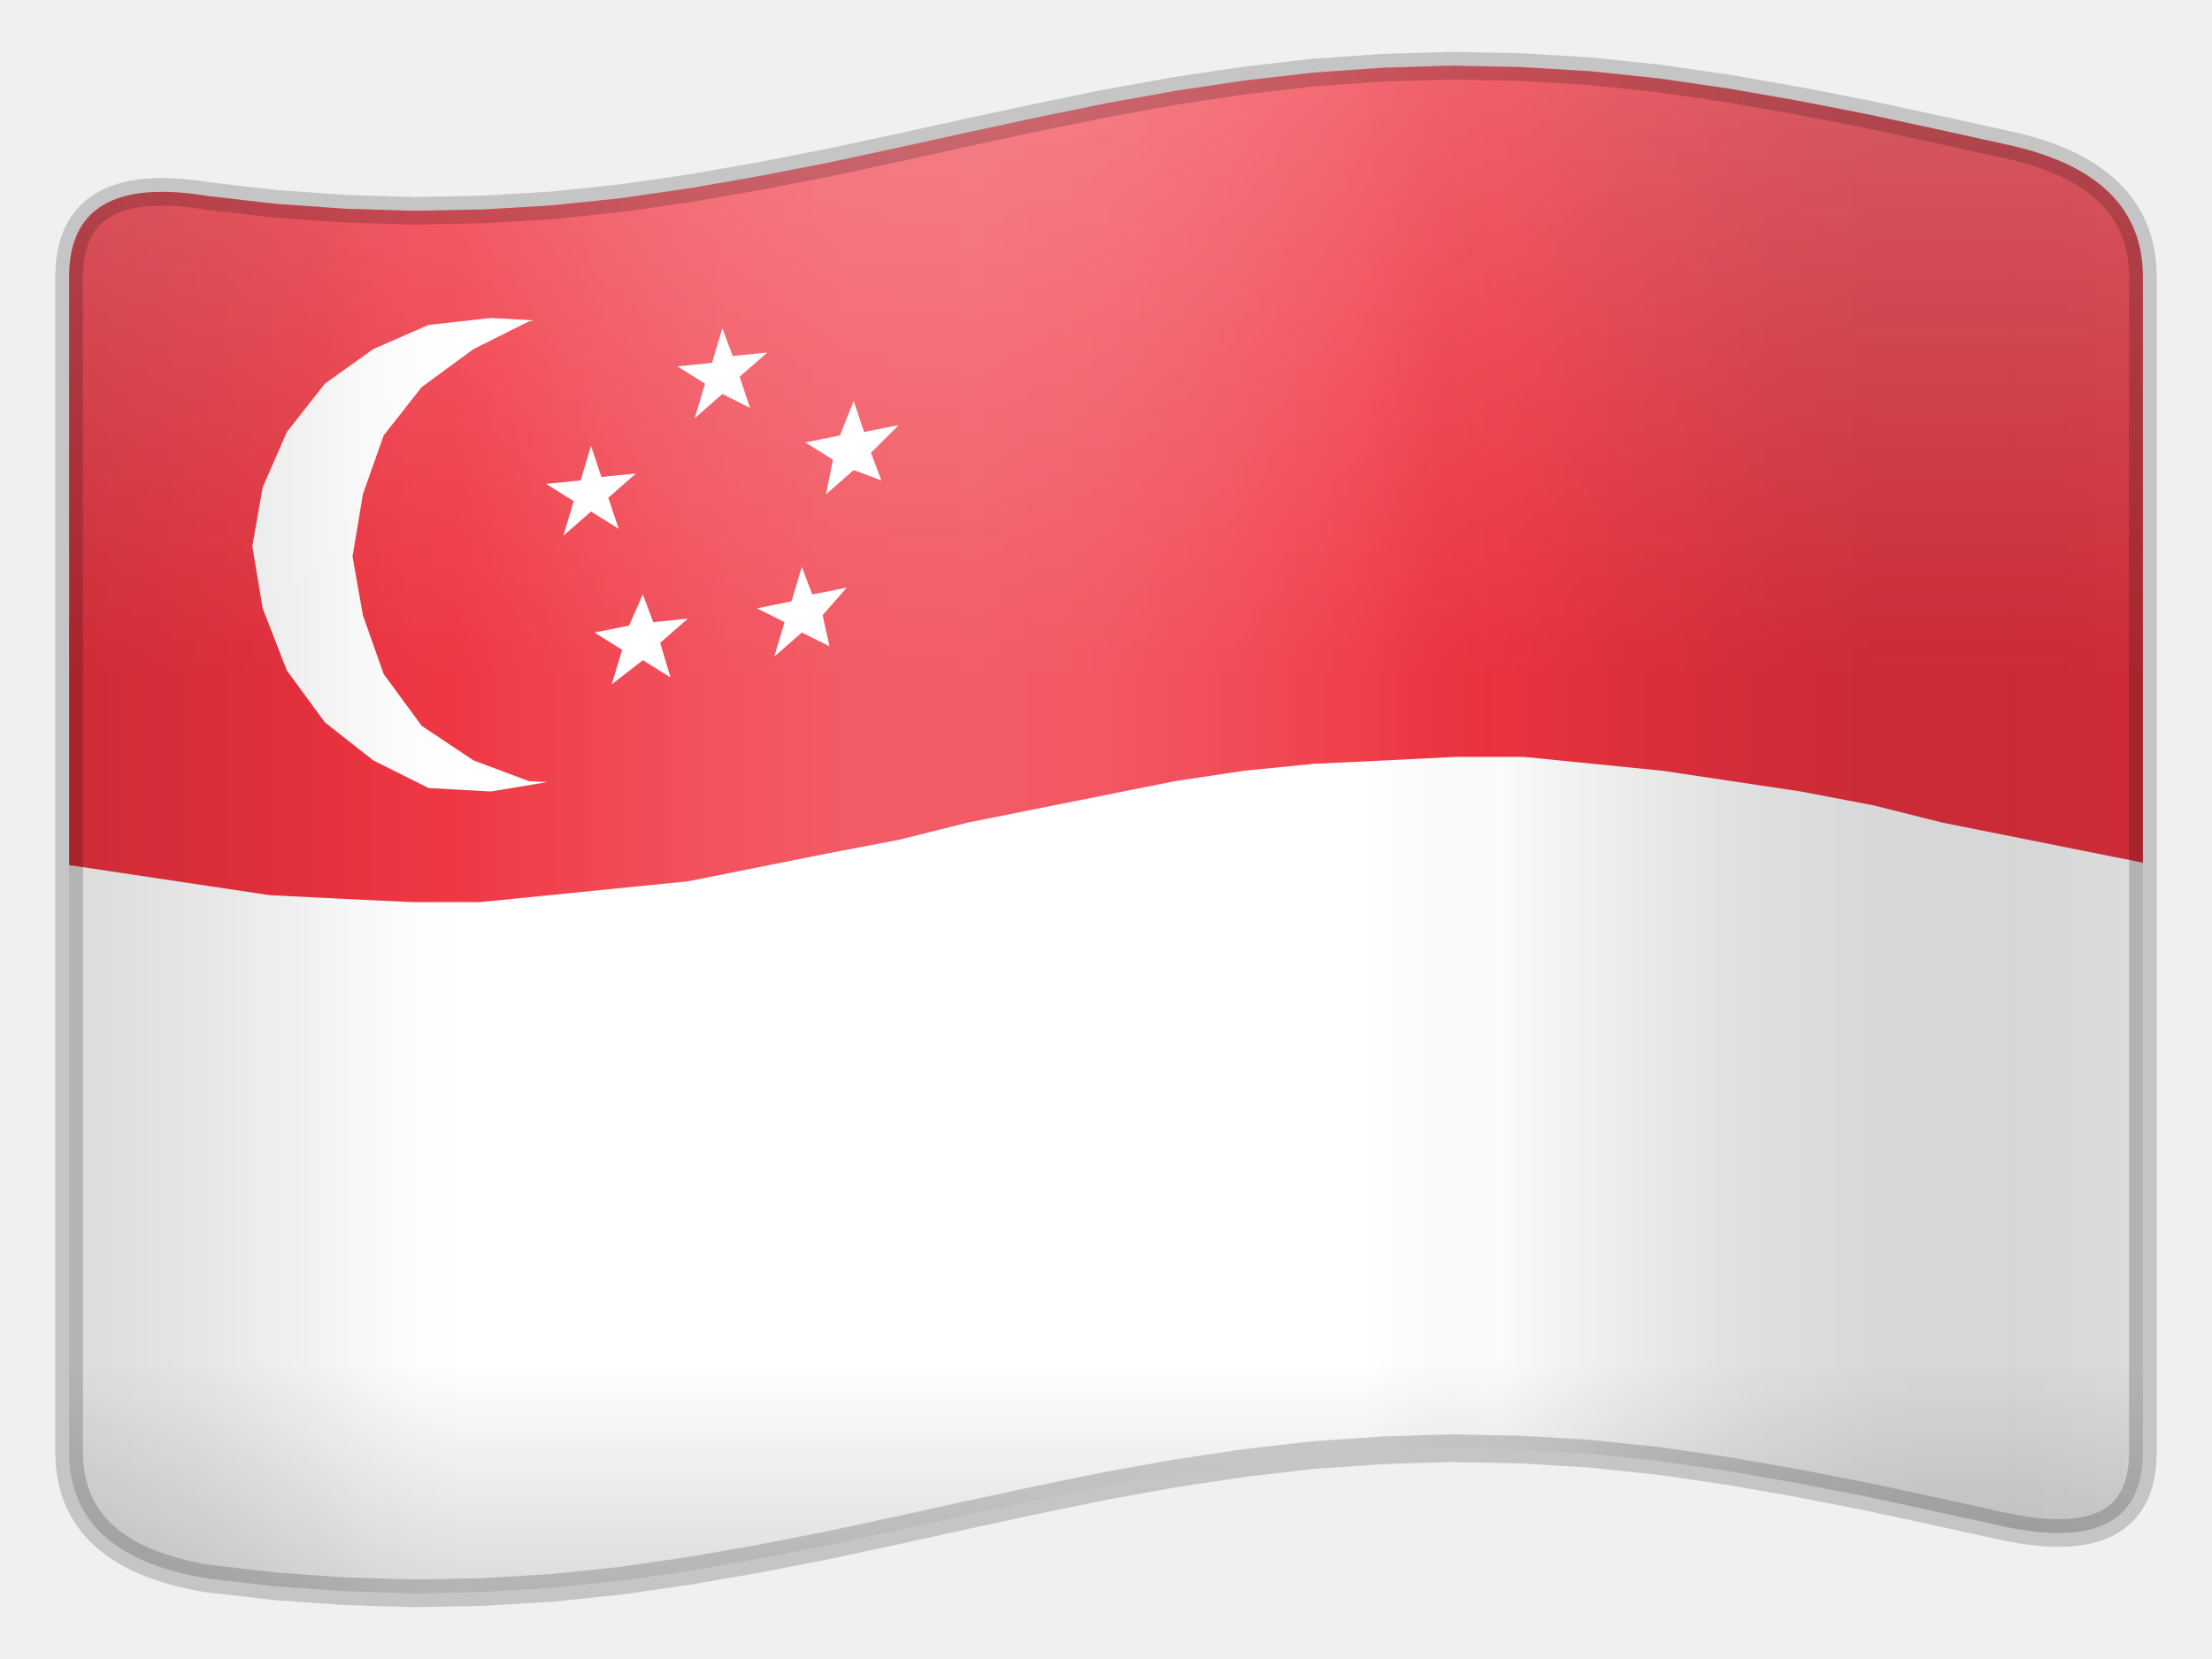
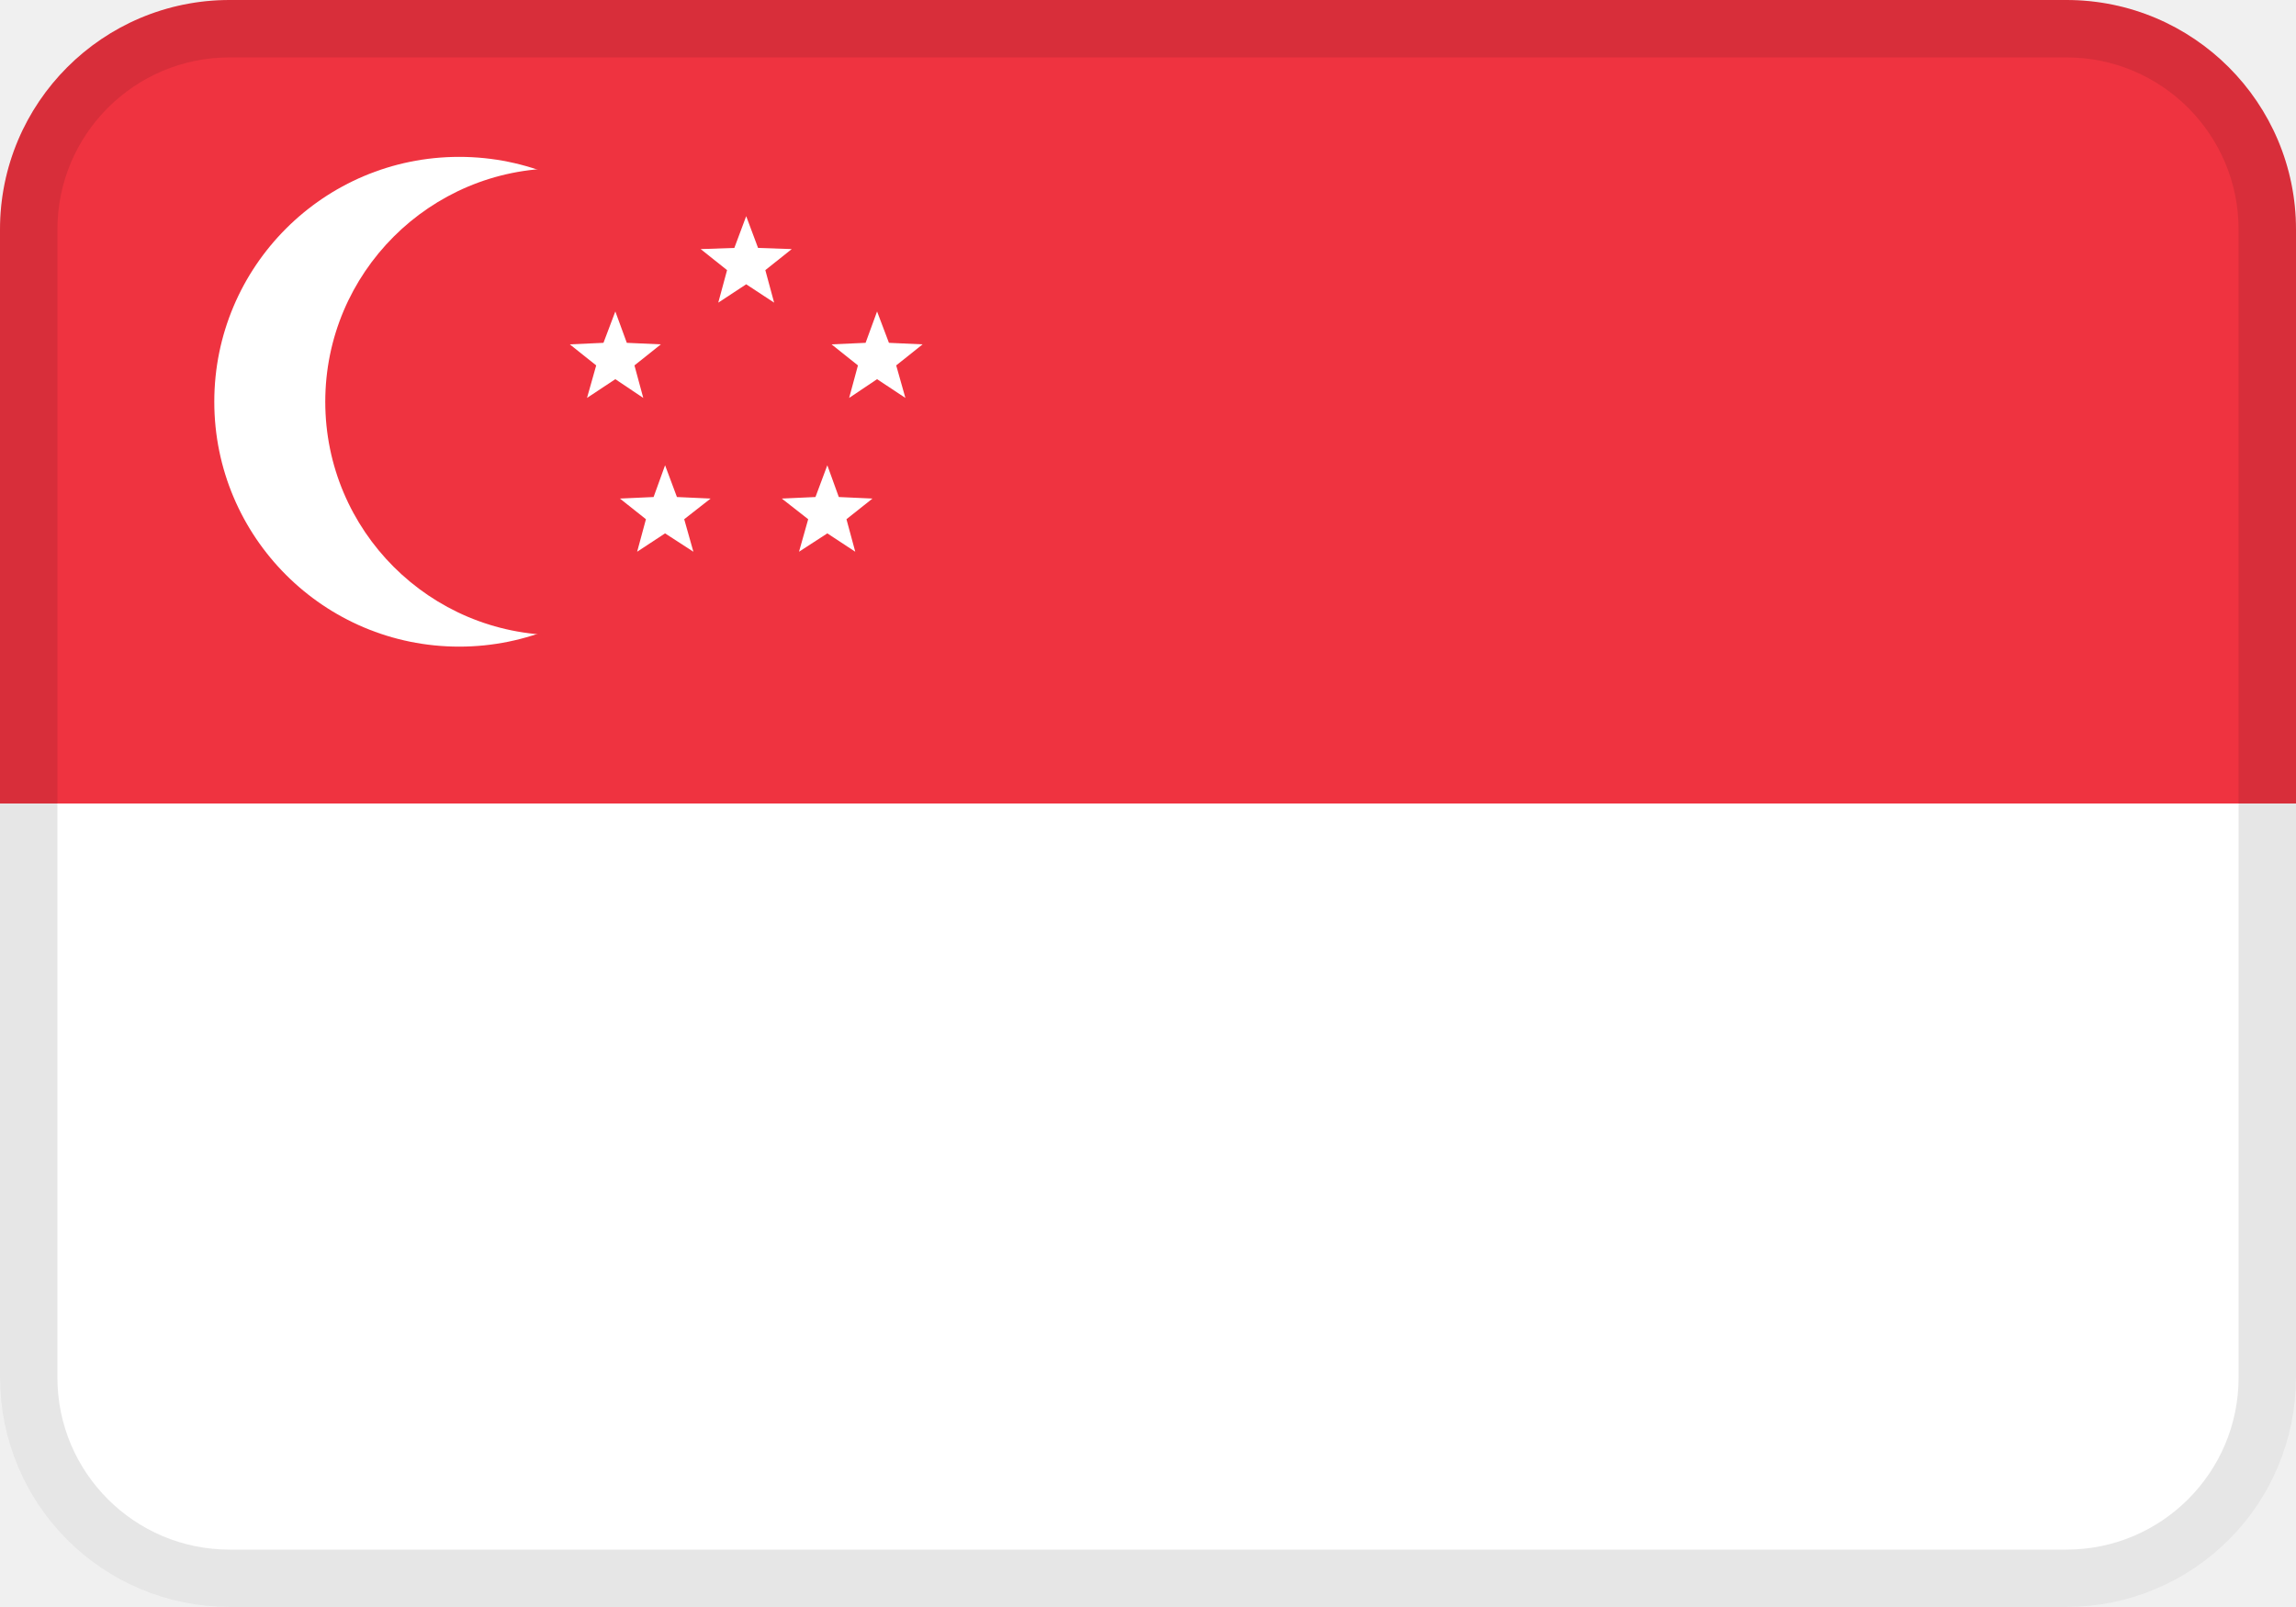
- <svg xmlns="http://www.w3.org/2000/svg" viewBox="0 0 64 48">
+ <svg xmlns="http://www.w3.org/2000/svg" viewBox="0 0 60 42">
  <defs>
-     <clipPath id="w">
-       <path d="M2.00 8.01Q2.00 5.01 6.00 5.67L8.00 5.90L10.00 6.04L12.00 6.10L14.00 6.06L16.00 5.94L18.00 5.73L20.00 5.44L22.00 5.09L24.00 4.70L26.00 4.27L28.00 3.83L30.00 3.40L32.00 2.99L34.00 2.63L36.00 2.33L38.00 2.10L40.00 1.96L42.00 1.90L44.00 1.94L46.00 2.06L48.00 2.27L50.00 2.56L52.00 2.91L54.00 3.30L56.00 3.73L58.00 4.17Q62.00 5.01 62.00 8.01L62.00 42.01Q62.00 45.01 58.00 44.17L56.00 43.73L54.00 43.30L52.00 42.91L50.00 42.56L48.00 42.27L46.00 42.06L44.00 41.94L42.00 41.90L40.00 41.96L38.00 42.10L36.00 42.33L34.00 42.63L32.00 42.99L30.00 43.40L28.00 43.83L26.00 44.27L24.00 44.70L22.00 45.09L20.00 45.44L18.00 45.73L16.00 45.94L14.00 46.06L12.00 46.10L10.00 46.04L8.00 45.90L6.00 45.67Q2.00 45.01 2.00 42.01z" />
+     <clipPath id="r">
+       <rect width="60" height="42" rx="6" />
    </clipPath>
-     <linearGradient id="g" x1="2" x2="62" gradientUnits="userSpaceOnUse">
-       <stop offset="0.000" stop-color="#000" stop-opacity="0.140" />
-       <stop offset="0.062" stop-color="#000" stop-opacity="0.100" />
-       <stop offset="0.125" stop-color="#000" stop-opacity="0.045" />
-       <stop offset="0.188" stop-color="#fff" stop-opacity="0.021" />
-       <stop offset="0.250" stop-color="#fff" stop-opacity="0.096" />
-       <stop offset="0.312" stop-color="#fff" stop-opacity="0.156" />
-       <stop offset="0.375" stop-color="#fff" stop-opacity="0.192" />
-       <stop offset="0.438" stop-color="#fff" stop-opacity="0.199" />
-       <stop offset="0.500" stop-color="#fff" stop-opacity="0.176" />
-       <stop offset="0.562" stop-color="#fff" stop-opacity="0.125" />
-       <stop offset="0.625" stop-color="#fff" stop-opacity="0.056" />
-       <stop offset="0.688" stop-color="#000" stop-opacity="0.017" />
-       <stop offset="0.750" stop-color="#000" stop-opacity="0.077" />
-       <stop offset="0.812" stop-color="#000" stop-opacity="0.125" />
-       <stop offset="0.875" stop-color="#000" stop-opacity="0.154" />
-       <stop offset="0.938" stop-color="#000" stop-opacity="0.159" />
-       <stop offset="1.000" stop-color="#000" stop-opacity="0.140" />
-     </linearGradient>
-     <linearGradient id="v" x1="0" y1="0" x2="0" y2="1">
-       <stop offset="0" stop-color="#fff" stop-opacity=".22" />
-       <stop offset=".4" stop-color="#fff" stop-opacity="0" />
-       <stop offset=".85" stop-color="#000" stop-opacity="0" />
-       <stop offset="1" stop-color="#000" stop-opacity=".14" />
-     </linearGradient>
  </defs>
-   <g clip-path="url(#w)">
-     <path fill="#fff" d="M-0.2 2.3L1.8 2.7L3.8 3.1L5.8 3.4L7.8 3.7L9.8 3.8L11.9 3.9L13.9 3.8L15.9 3.7L17.9 3.5L19.9 3.2L21.9 2.9L23.9 2.5L26.0 2.1L28.0 1.6L30.0 1.2L32.0 0.8L34.0 0.4L36.0 0.1L38.0 -0.1L40.1 -0.3L42.1 -0.3L44.1 -0.3L46.1 -0.2L48.1 0.1L50.1 0.4L52.1 0.7L54.2 1.1L56.2 1.5L58.2 2.0L60.2 2.4L62.2 2.8L64.2 3.2L64.2 5.2L64.2 7.2L64.2 9.2L64.2 11.3L64.2 13.3L64.2 15.3L64.2 17.3L64.2 19.3L64.2 21.4L64.2 23.4L64.2 25.4L64.2 27.4L64.2 29.4L64.2 31.5L64.2 33.5L64.2 35.5L64.2 37.5L64.2 39.5L64.2 41.6L64.2 43.6L64.2 45.6L64.2 47.6L62.2 47.3L60.2 46.9L58.2 46.4L56.2 46.0L54.2 45.6L52.1 45.2L50.1 44.8L48.1 44.5L46.1 44.3L44.1 44.2L42.1 44.1L40.1 44.2L38.0 44.3L36.0 44.5L34.0 44.9L32.0 45.2L30.0 45.6L28.0 46.1L26.0 46.5L23.9 46.9L21.9 47.3L19.9 47.7L17.9 48.0L15.9 48.2L13.9 48.3L11.9 48.3L9.8 48.3L7.8 48.1L5.8 47.9L3.8 47.6L1.8 47.2L-0.2 46.8L-0.2 44.8L-0.2 42.7L-0.2 40.7L-0.2 38.7L-0.2 36.7L-0.2 34.7L-0.2 32.6L-0.2 30.6L-0.2 28.6L-0.2 26.6L-0.2 24.6L-0.2 22.5L-0.2 20.5L-0.2 18.5L-0.2 16.5L-0.2 14.5L-0.2 12.4L-0.2 10.4L-0.2 8.4L-0.2 6.4L-0.2 4.4 z" />
-     <path fill="#ef3340" d="M-0.2 2.3L1.8 2.7L3.8 3.1L5.8 3.4L7.8 3.7L9.8 3.8L11.9 3.9L13.9 3.8L15.9 3.7L17.9 3.5L19.9 3.2L21.9 2.9L23.9 2.5L26.0 2.1L28.0 1.6L30.0 1.2L32.0 0.8L34.0 0.4L36.0 0.1L38.0 -0.1L40.1 -0.3L42.1 -0.3L44.1 -0.3L46.1 -0.2L48.1 0.1L50.1 0.4L52.1 0.7L54.2 1.1L56.2 1.5L58.2 2.0L60.2 2.4L62.2 2.8L64.2 3.2L64.2 5.2L64.2 7.2L64.2 9.2L64.2 11.3L64.2 13.3L64.2 15.3L64.2 17.3L64.2 19.3L64.2 21.4L64.2 23.4L64.2 25.4L62.2 25.0L60.2 24.6L58.2 24.2L56.2 23.8L54.2 23.3L52.1 22.9L50.1 22.6L48.1 22.3L46.1 22.1L44.1 21.9L42.1 21.9L40.1 22.0L38.0 22.1L36.0 22.3L34.0 22.6L32.0 23.0L30.0 23.4L28.0 23.8L26.0 24.3L23.9 24.7L21.9 25.1L19.9 25.5L17.9 25.7L15.9 25.9L13.9 26.1L11.9 26.1L9.8 26.0L7.8 25.9L5.8 25.6L3.8 25.3L1.8 25.0L-0.2 24.6L-0.2 22.5L-0.2 20.5L-0.2 18.5L-0.2 16.5L-0.2 14.5L-0.2 12.4L-0.2 10.4L-0.2 8.4L-0.2 6.4L-0.2 4.4 z" />
-     <path fill="#fff" d="M21.1 15.3L20.9 17.1L20.2 18.9L19.1 20.5L17.7 21.7L16.0 22.6L14.2 22.9L12.4 22.8L10.8 22.0L9.4 20.9L8.3 19.4L7.6 17.6L7.3 15.8L7.6 14.1L8.3 12.5L9.4 11.1L10.8 10.1L12.4 9.4L14.2 9.2L16.0 9.3L17.7 9.8L19.1 10.7L20.2 12.0L20.9 13.5 z" />
-     <path fill="#ef3340" d="M24.0 14.7L23.8 16.5L23.1 18.3L22.0 20.0L20.6 21.3L18.9 22.3L17.1 22.7L15.3 22.6L13.7 22.0L12.2 21.0L11.1 19.5L10.5 17.8L10.2 16.1L10.5 14.3L11.1 12.6L12.2 11.2L13.7 10.1L15.3 9.3L17.1 8.9L18.9 9.0L20.6 9.4L22.0 10.2L23.1 11.4L23.8 13.0 z" />
-     <path fill="#fff" d="M20.9 9.5L21.2 10.3L22.2 10.2L21.4 10.9L21.7 11.8L20.9 11.4L20.1 12.1L20.4 11.1L19.6 10.6L20.6 10.5 z" />
-     <path fill="#fff" d="M17.1 12.9L17.4 13.8L18.4 13.7L17.6 14.4L17.9 15.3L17.1 14.8L16.3 15.5L16.6 14.5L15.8 14.0L16.8 13.9 z" />
-     <path fill="#fff" d="M24.7 11.6L25.0 12.5L26.0 12.3L25.2 13.1L25.5 13.9L24.7 13.6L23.9 14.3L24.1 13.3L23.3 12.8L24.3 12.6 z" />
-     <path fill="#fff" d="M18.6 17.2L18.9 18.0L19.9 17.9L19.1 18.6L19.4 19.6L18.6 19.1L17.7 19.8L18.0 18.8L17.2 18.3L18.2 18.1 z" />
-     <path fill="#fff" d="M23.2 16.4L23.5 17.2L24.5 17.0L23.8 17.8L24.0 18.7L23.2 18.3L22.4 19.0L22.7 18.0L21.9 17.6L22.9 17.4 z" />
-     <path d="M2.00 8.01Q2.00 5.01 6.00 5.67L8.00 5.90L10.00 6.04L12.00 6.10L14.00 6.06L16.00 5.94L18.00 5.73L20.00 5.44L22.00 5.09L24.00 4.70L26.00 4.27L28.00 3.83L30.00 3.40L32.00 2.99L34.00 2.63L36.00 2.33L38.00 2.10L40.00 1.96L42.00 1.90L44.00 1.94L46.00 2.06L48.00 2.27L50.00 2.56L52.00 2.91L54.00 3.30L56.00 3.73L58.00 4.17Q62.00 5.01 62.00 8.01L62.00 42.01Q62.00 45.01 58.00 44.17L56.00 43.73L54.00 43.30L52.00 42.91L50.00 42.56L48.00 42.27L46.00 42.06L44.00 41.94L42.00 41.90L40.00 41.96L38.00 42.10L36.00 42.33L34.00 42.63L32.00 42.99L30.00 43.40L28.00 43.83L26.00 44.27L24.00 44.70L22.00 45.09L20.00 45.44L18.00 45.73L16.00 45.94L14.00 46.06L12.00 46.10L10.00 46.04L8.00 45.90L6.00 45.67Q2.00 45.01 2.00 42.01z" fill="url(#g)" />
-     <path d="M2.00 8.01Q2.00 5.01 6.00 5.67L8.00 5.90L10.00 6.04L12.00 6.10L14.00 6.06L16.00 5.94L18.00 5.73L20.00 5.44L22.00 5.09L24.00 4.70L26.00 4.27L28.00 3.83L30.00 3.40L32.00 2.99L34.00 2.63L36.00 2.33L38.00 2.10L40.00 1.96L42.00 1.90L44.00 1.94L46.00 2.06L48.00 2.27L50.00 2.56L52.00 2.91L54.00 3.30L56.00 3.73L58.00 4.17Q62.00 5.01 62.00 8.01L62.00 42.01Q62.00 45.01 58.00 44.17L56.00 43.73L54.00 43.30L52.00 42.91L50.00 42.56L48.00 42.27L46.00 42.06L44.00 41.94L42.00 41.90L40.00 41.96L38.00 42.10L36.00 42.33L34.00 42.63L32.00 42.99L30.00 43.40L28.00 43.83L26.00 44.27L24.00 44.70L22.00 45.09L20.00 45.44L18.00 45.73L16.00 45.94L14.00 46.06L12.00 46.10L10.00 46.04L8.00 45.90L6.00 45.67Q2.00 45.01 2.00 42.01z" fill="url(#v)" />
+   <g clip-path="url(#r)">
+     <rect width="60" height="21.0" fill="#EF3340" />
+     <rect y="21.0" width="60" height="21.0" fill="#fff" />
+     <circle cx="12" cy="10.5" r="6.4" fill="#fff" />
+     <circle cx="14.6" cy="10.5" r="6.1" fill="#EF3340" />
+     <polygon points="19.50,5.65 19.81,6.48 20.69,6.51 20.00,7.06 20.23,7.91 19.50,7.43 18.77,7.91 19.00,7.06 18.31,6.51 19.19,6.48" fill="#fff" />
+     <polygon points="22.92,8.14 23.23,8.96 24.11,9.00 23.42,9.55 23.66,10.40 22.92,9.91 22.19,10.40 22.42,9.55 21.73,9.00 22.62,8.96" fill="#fff" />
+     <polygon points="21.62,12.16 21.92,12.99 22.80,13.03 22.12,13.57 22.35,14.42 21.62,13.94 20.88,14.42 21.12,13.57 20.43,13.03 21.31,12.99" fill="#fff" />
+     <polygon points="17.38,12.16 17.69,12.99 18.57,13.03 17.88,13.57 18.12,14.42 17.38,13.94 16.65,14.42 16.88,13.57 16.20,13.03 17.08,12.99" fill="#fff" />
+     <polygon points="16.08,8.14 16.38,8.96 17.27,9.00 16.58,9.55 16.81,10.40 16.08,9.91 15.34,10.40 15.58,9.55 14.89,9.00 15.77,8.96" fill="#fff" />
  </g>
-   <path d="M2.00 8.01Q2.00 5.01 6.00 5.67L8.00 5.90L10.00 6.04L12.00 6.10L14.00 6.06L16.00 5.94L18.00 5.73L20.00 5.44L22.00 5.09L24.00 4.70L26.00 4.27L28.00 3.83L30.00 3.40L32.00 2.99L34.00 2.63L36.00 2.33L38.00 2.10L40.00 1.96L42.00 1.90L44.00 1.94L46.00 2.06L48.00 2.27L50.00 2.56L52.00 2.91L54.00 3.30L56.00 3.73L58.00 4.17Q62.00 5.01 62.00 8.01L62.00 42.01Q62.00 45.01 58.00 44.17L56.00 43.73L54.00 43.30L52.00 42.91L50.00 42.56L48.00 42.27L46.00 42.06L44.00 41.94L42.00 41.90L40.00 41.96L38.00 42.10L36.00 42.33L34.00 42.63L32.00 42.99L30.00 43.40L28.00 43.83L26.00 44.27L24.00 44.70L22.00 45.09L20.00 45.44L18.00 45.73L16.00 45.94L14.00 46.06L12.00 46.10L10.00 46.04L8.00 45.90L6.00 45.67Q2.00 45.01 2.00 42.01z" fill="none" stroke="#000" stroke-opacity=".18" stroke-width=".8" />
+   <rect x=".75" y=".75" width="58.5" height="40.5" rx="5.25" fill="none" stroke="#000" stroke-opacity=".1" stroke-width="1.5" />
</svg>
